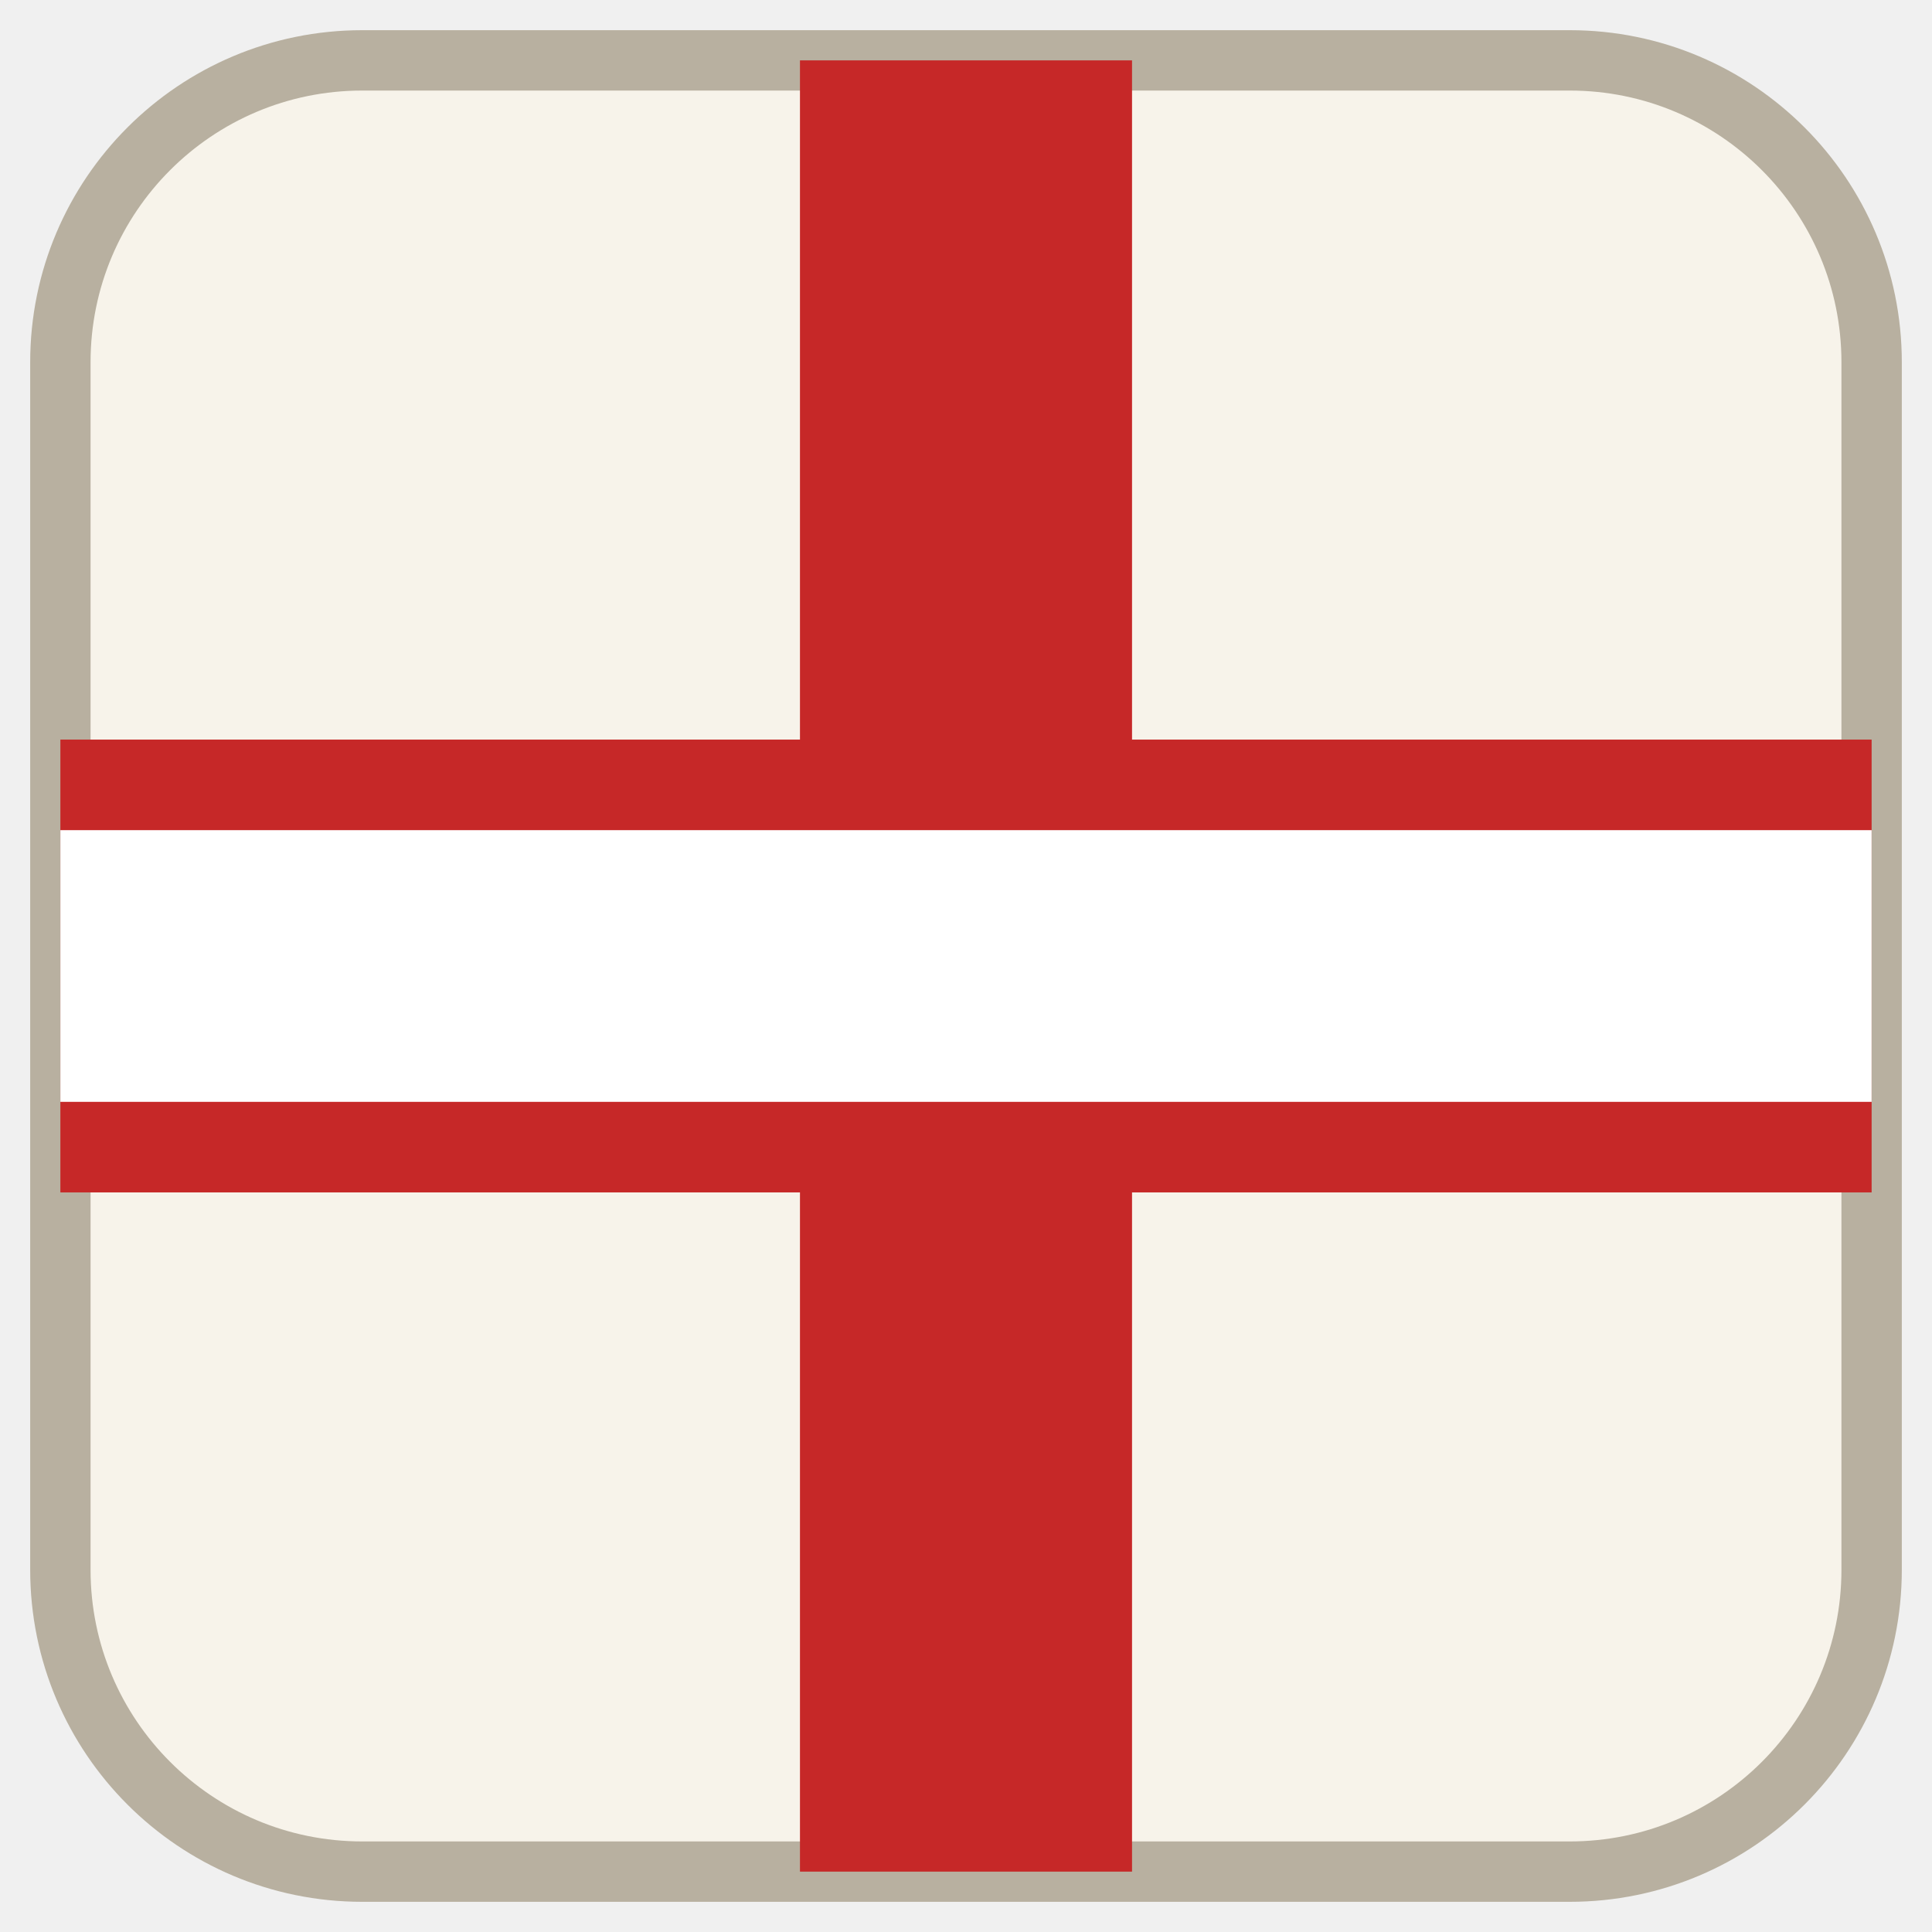
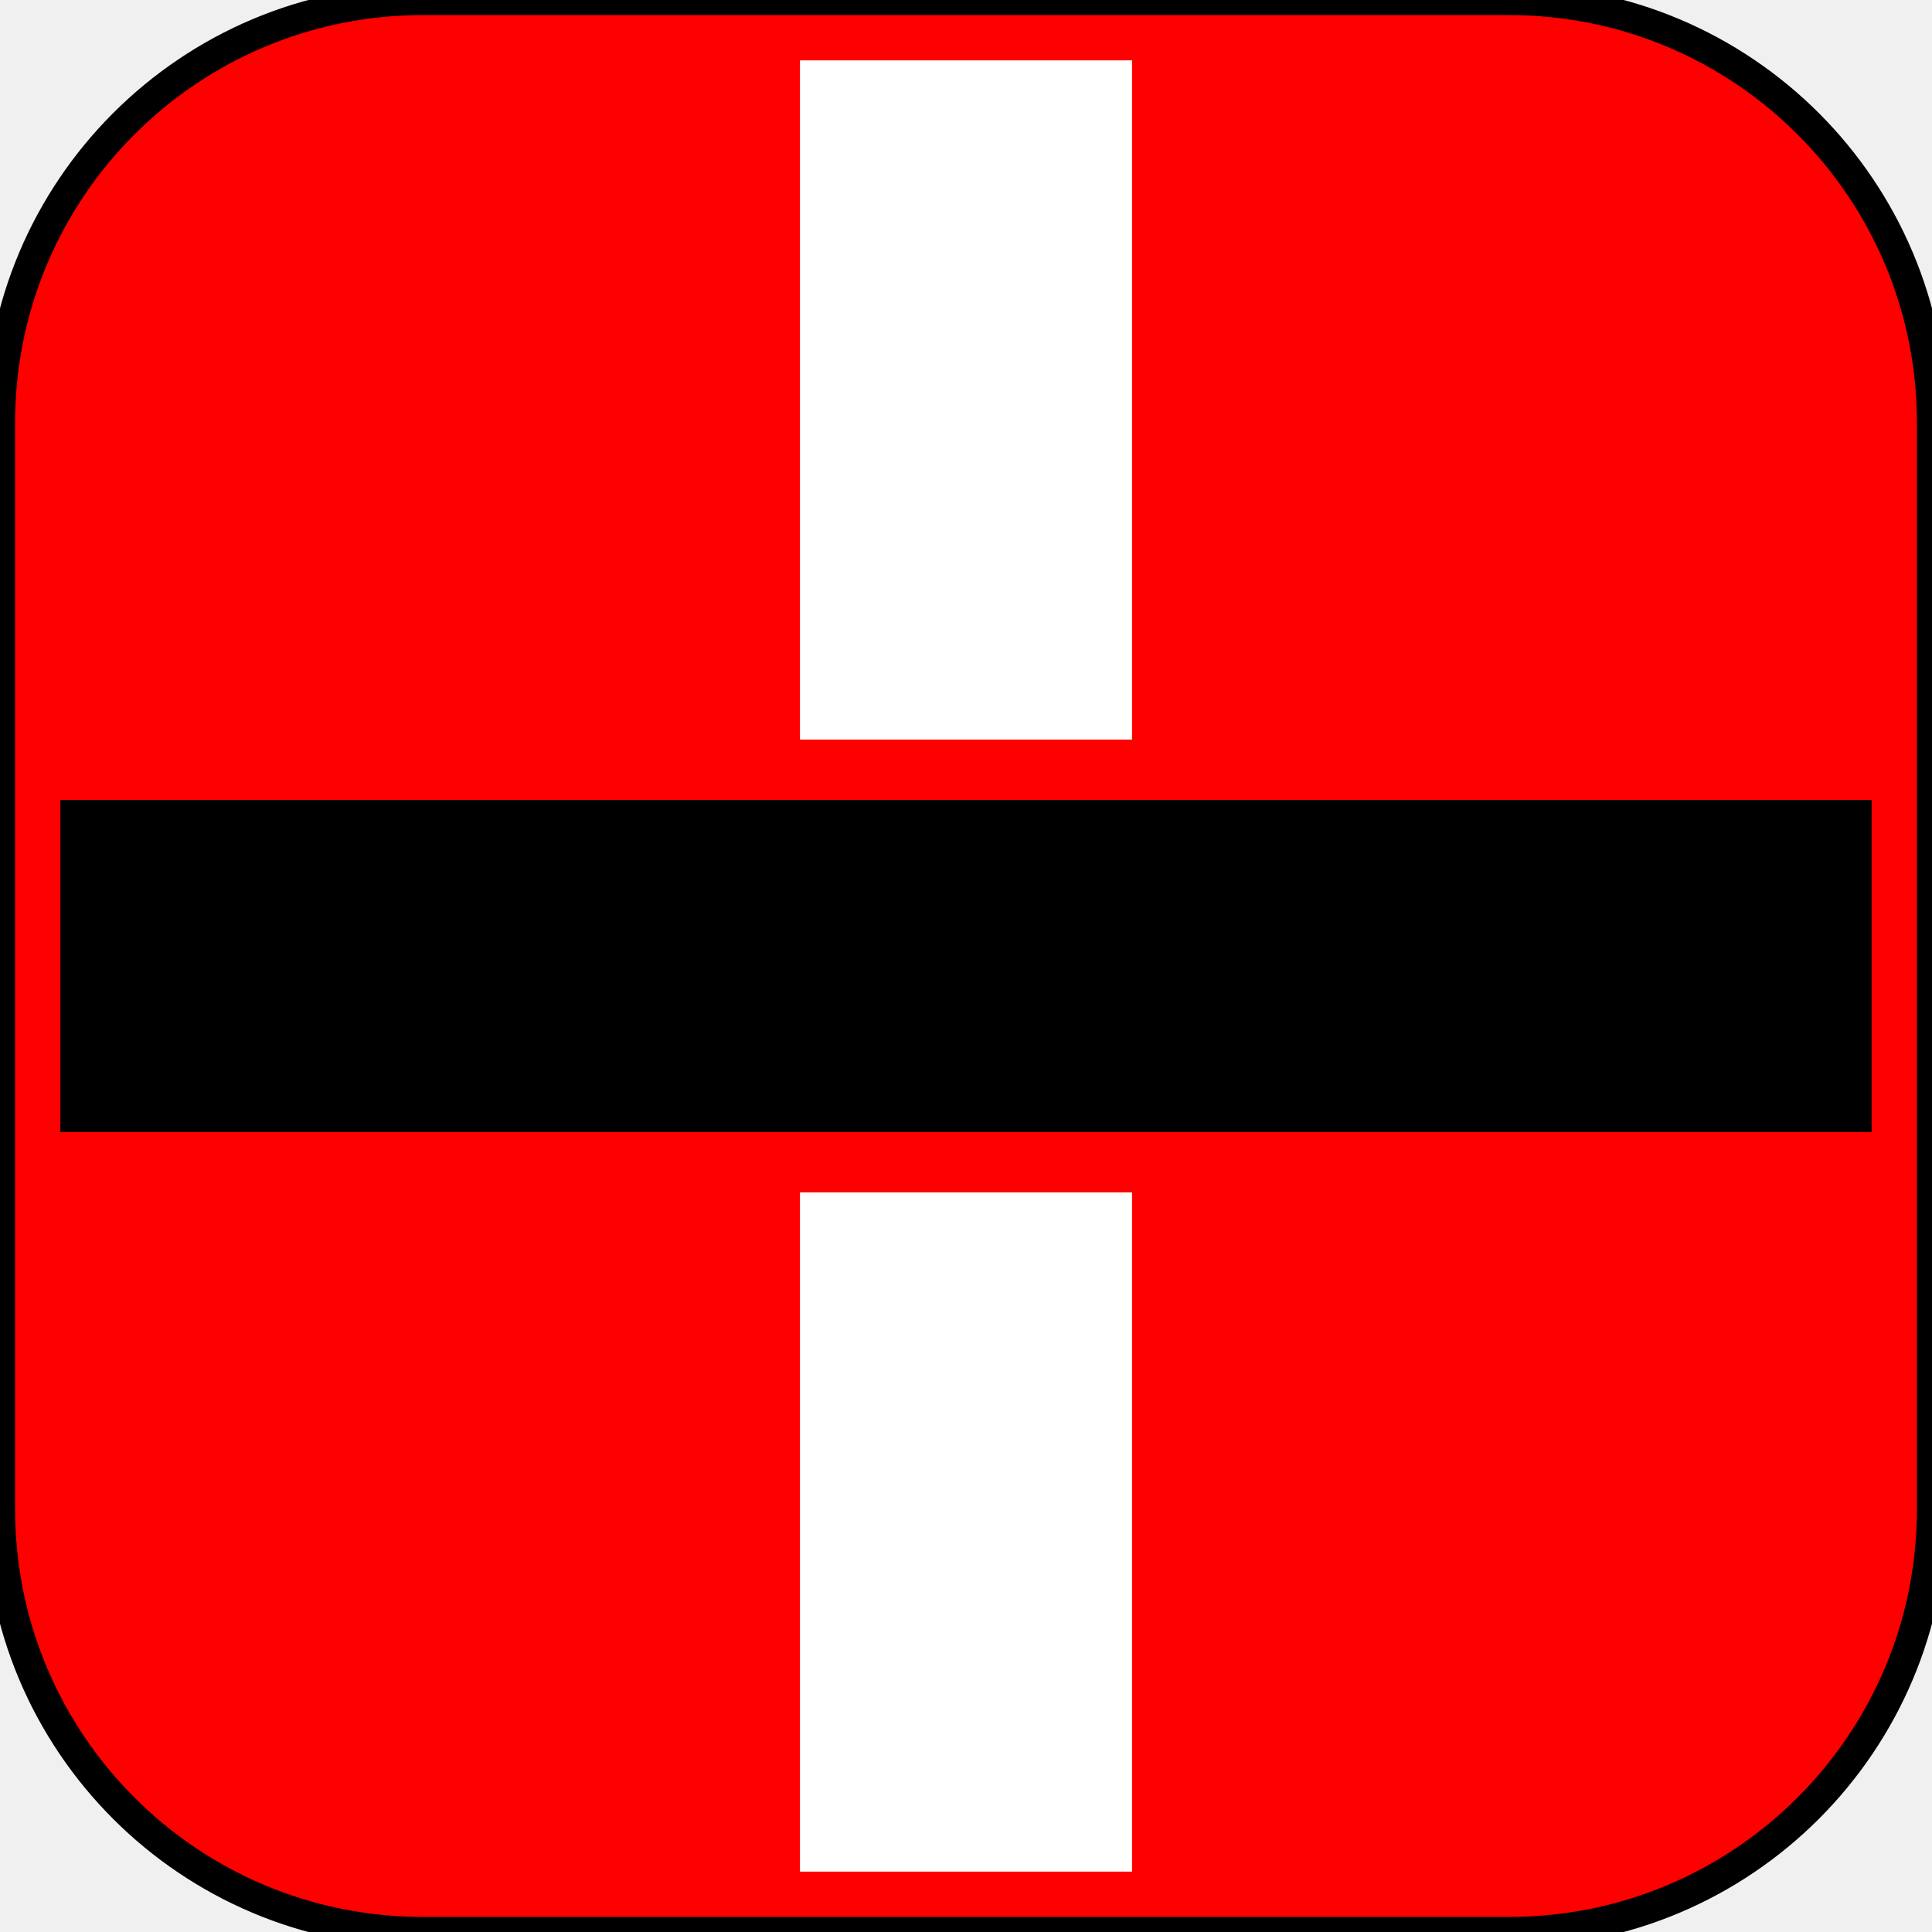
<svg xmlns="http://www.w3.org/2000/svg" viewBox="0 0 64 64">
-   <rect x="2" y="2" width="60" height="60" rx="10" fill="#f7f3ea" stroke="#b8b0a0" stroke-width="2" />
-   <path d="M32 2 V62" stroke="#c62828" stroke-width="11" fill="none" />
-   <path d="M2 32 H62" stroke="#c62828" stroke-width="15" fill="none" />
-   <path d="M2 32 H62" stroke="#ffffff" stroke-width="9" fill="none" />
+   <rect x="0" y="0" width="64" height="64" rx="14" fill="#ff0000" stroke="#000000" stroke-width="1" />
+   <path d="M32 2 V62" stroke="#ffffff" stroke-width="11" fill="none" />
+   <path d="M2 32 H62" stroke="#ff0000" stroke-width="15" fill="none" />
+   <path d="M2 32 H62" stroke="#000000" stroke-width="11" fill="none" />
</svg>
